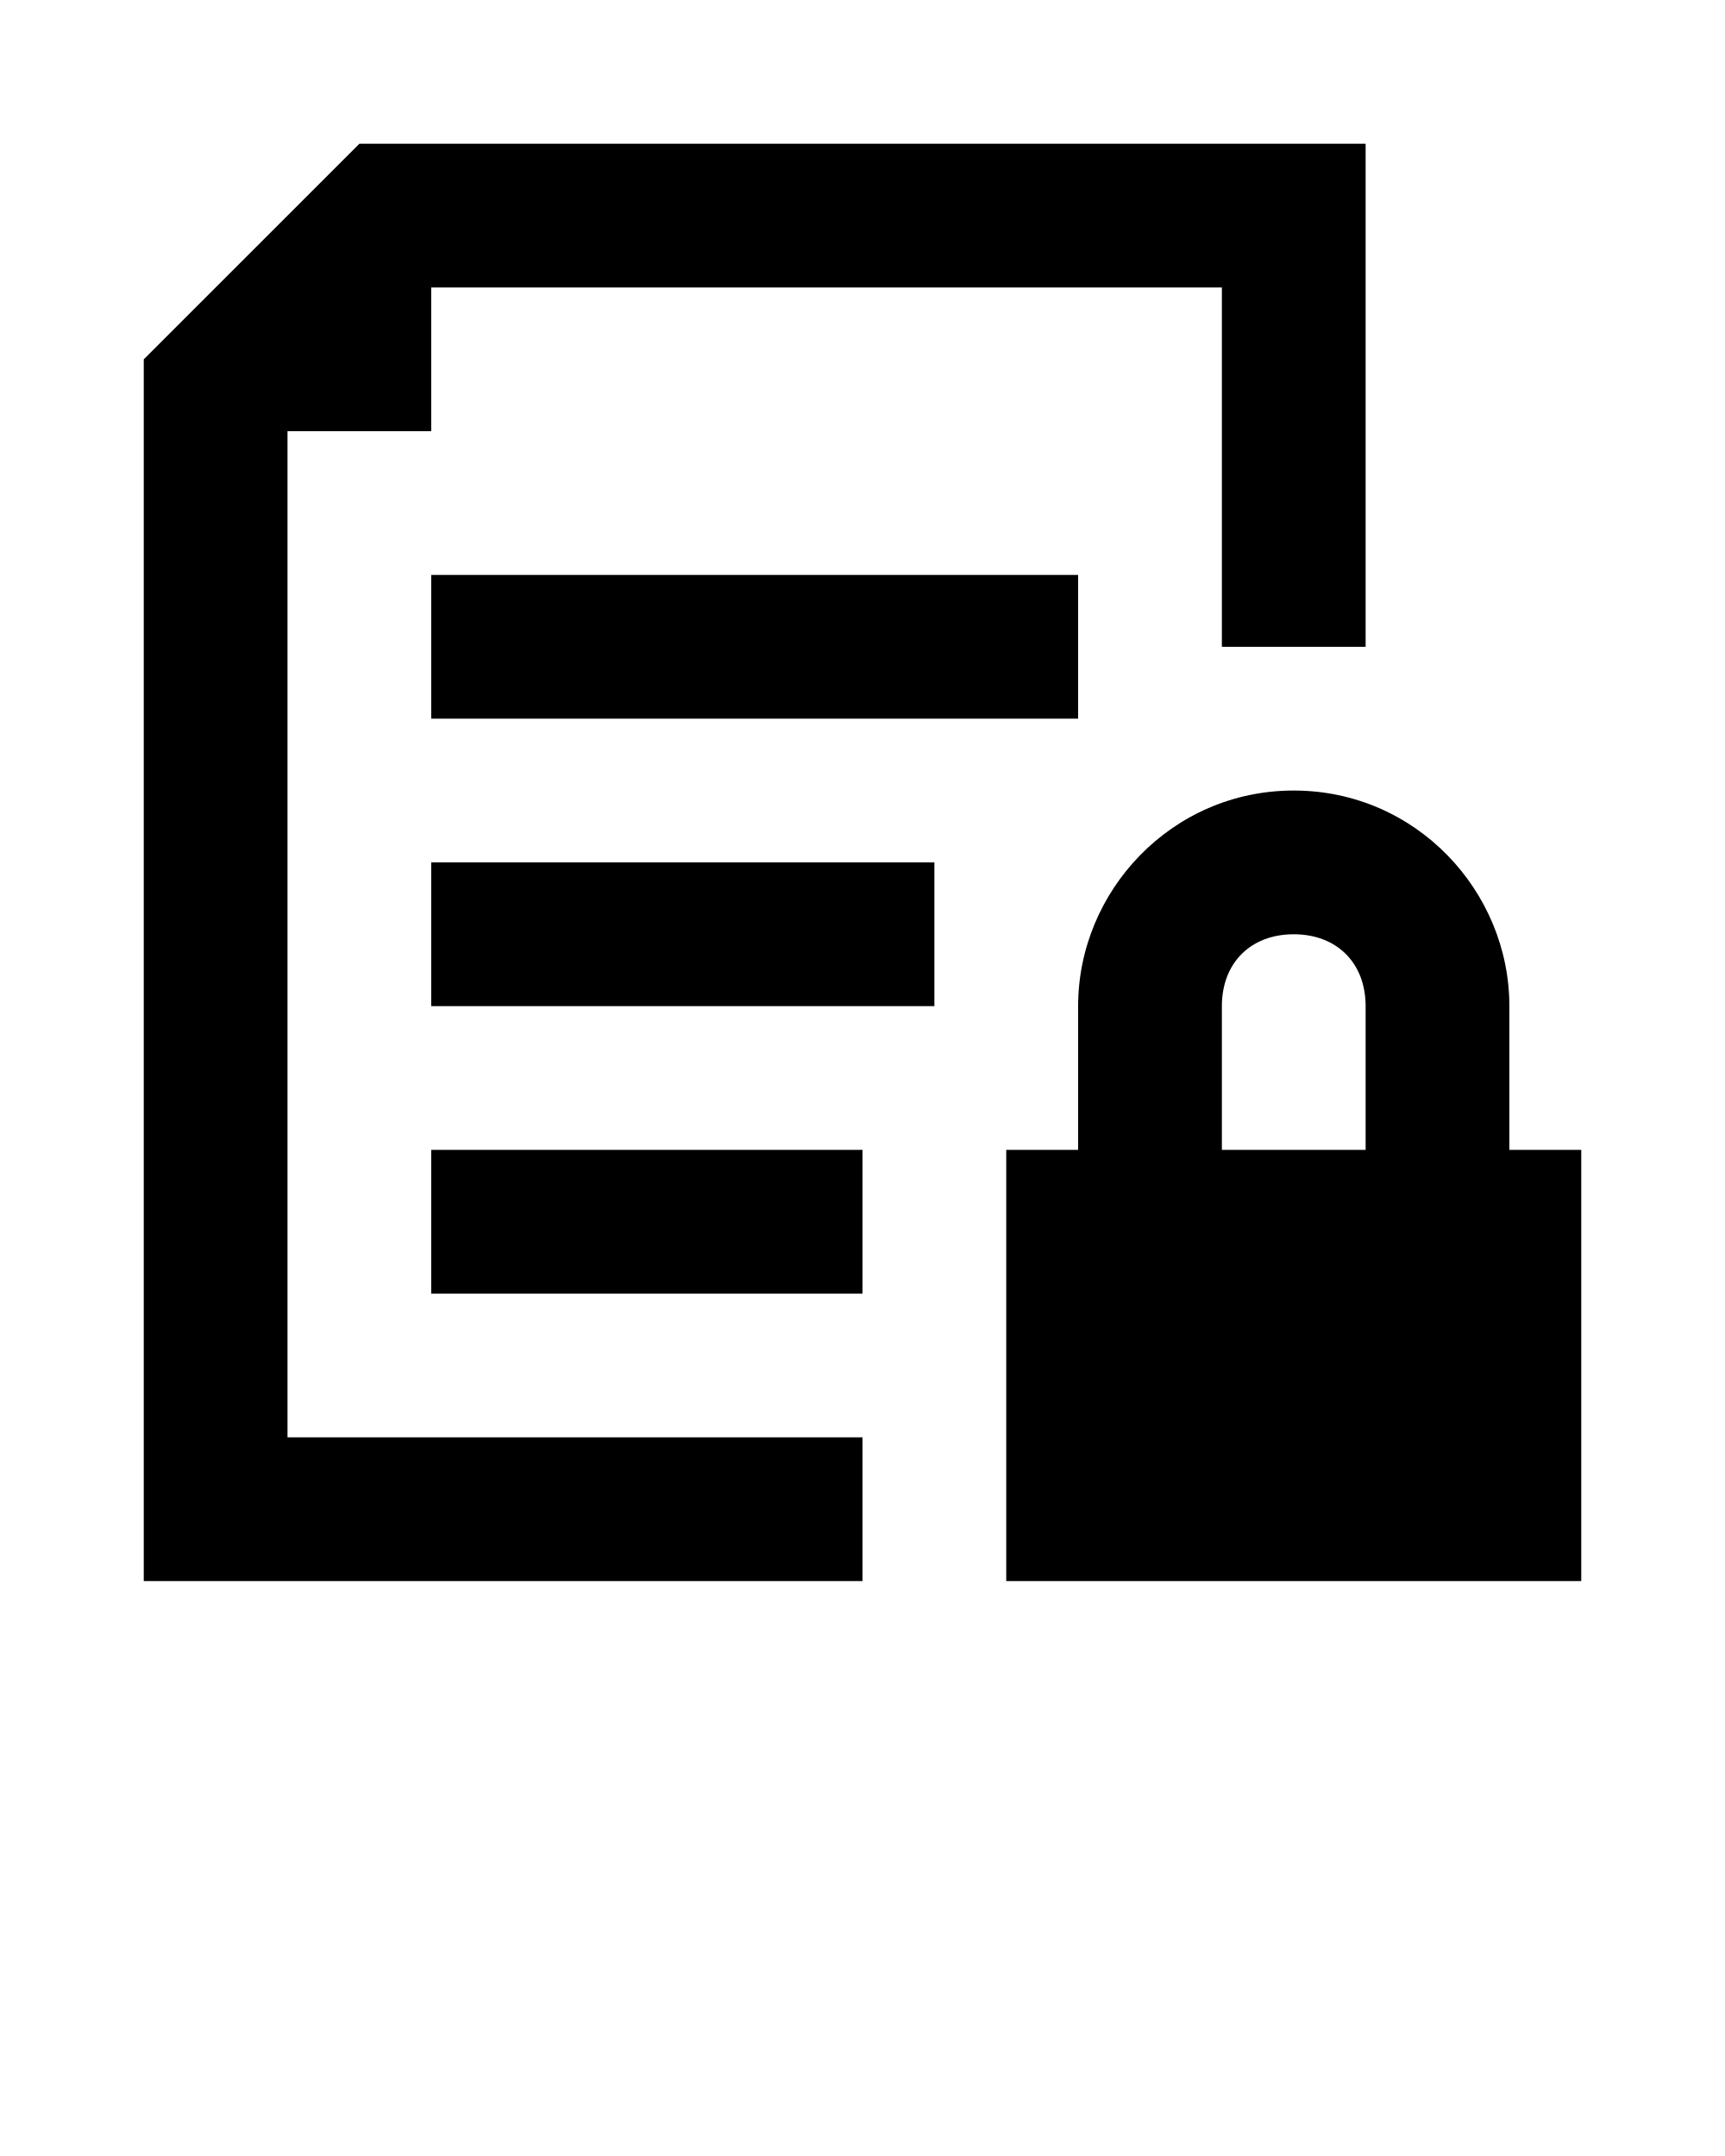
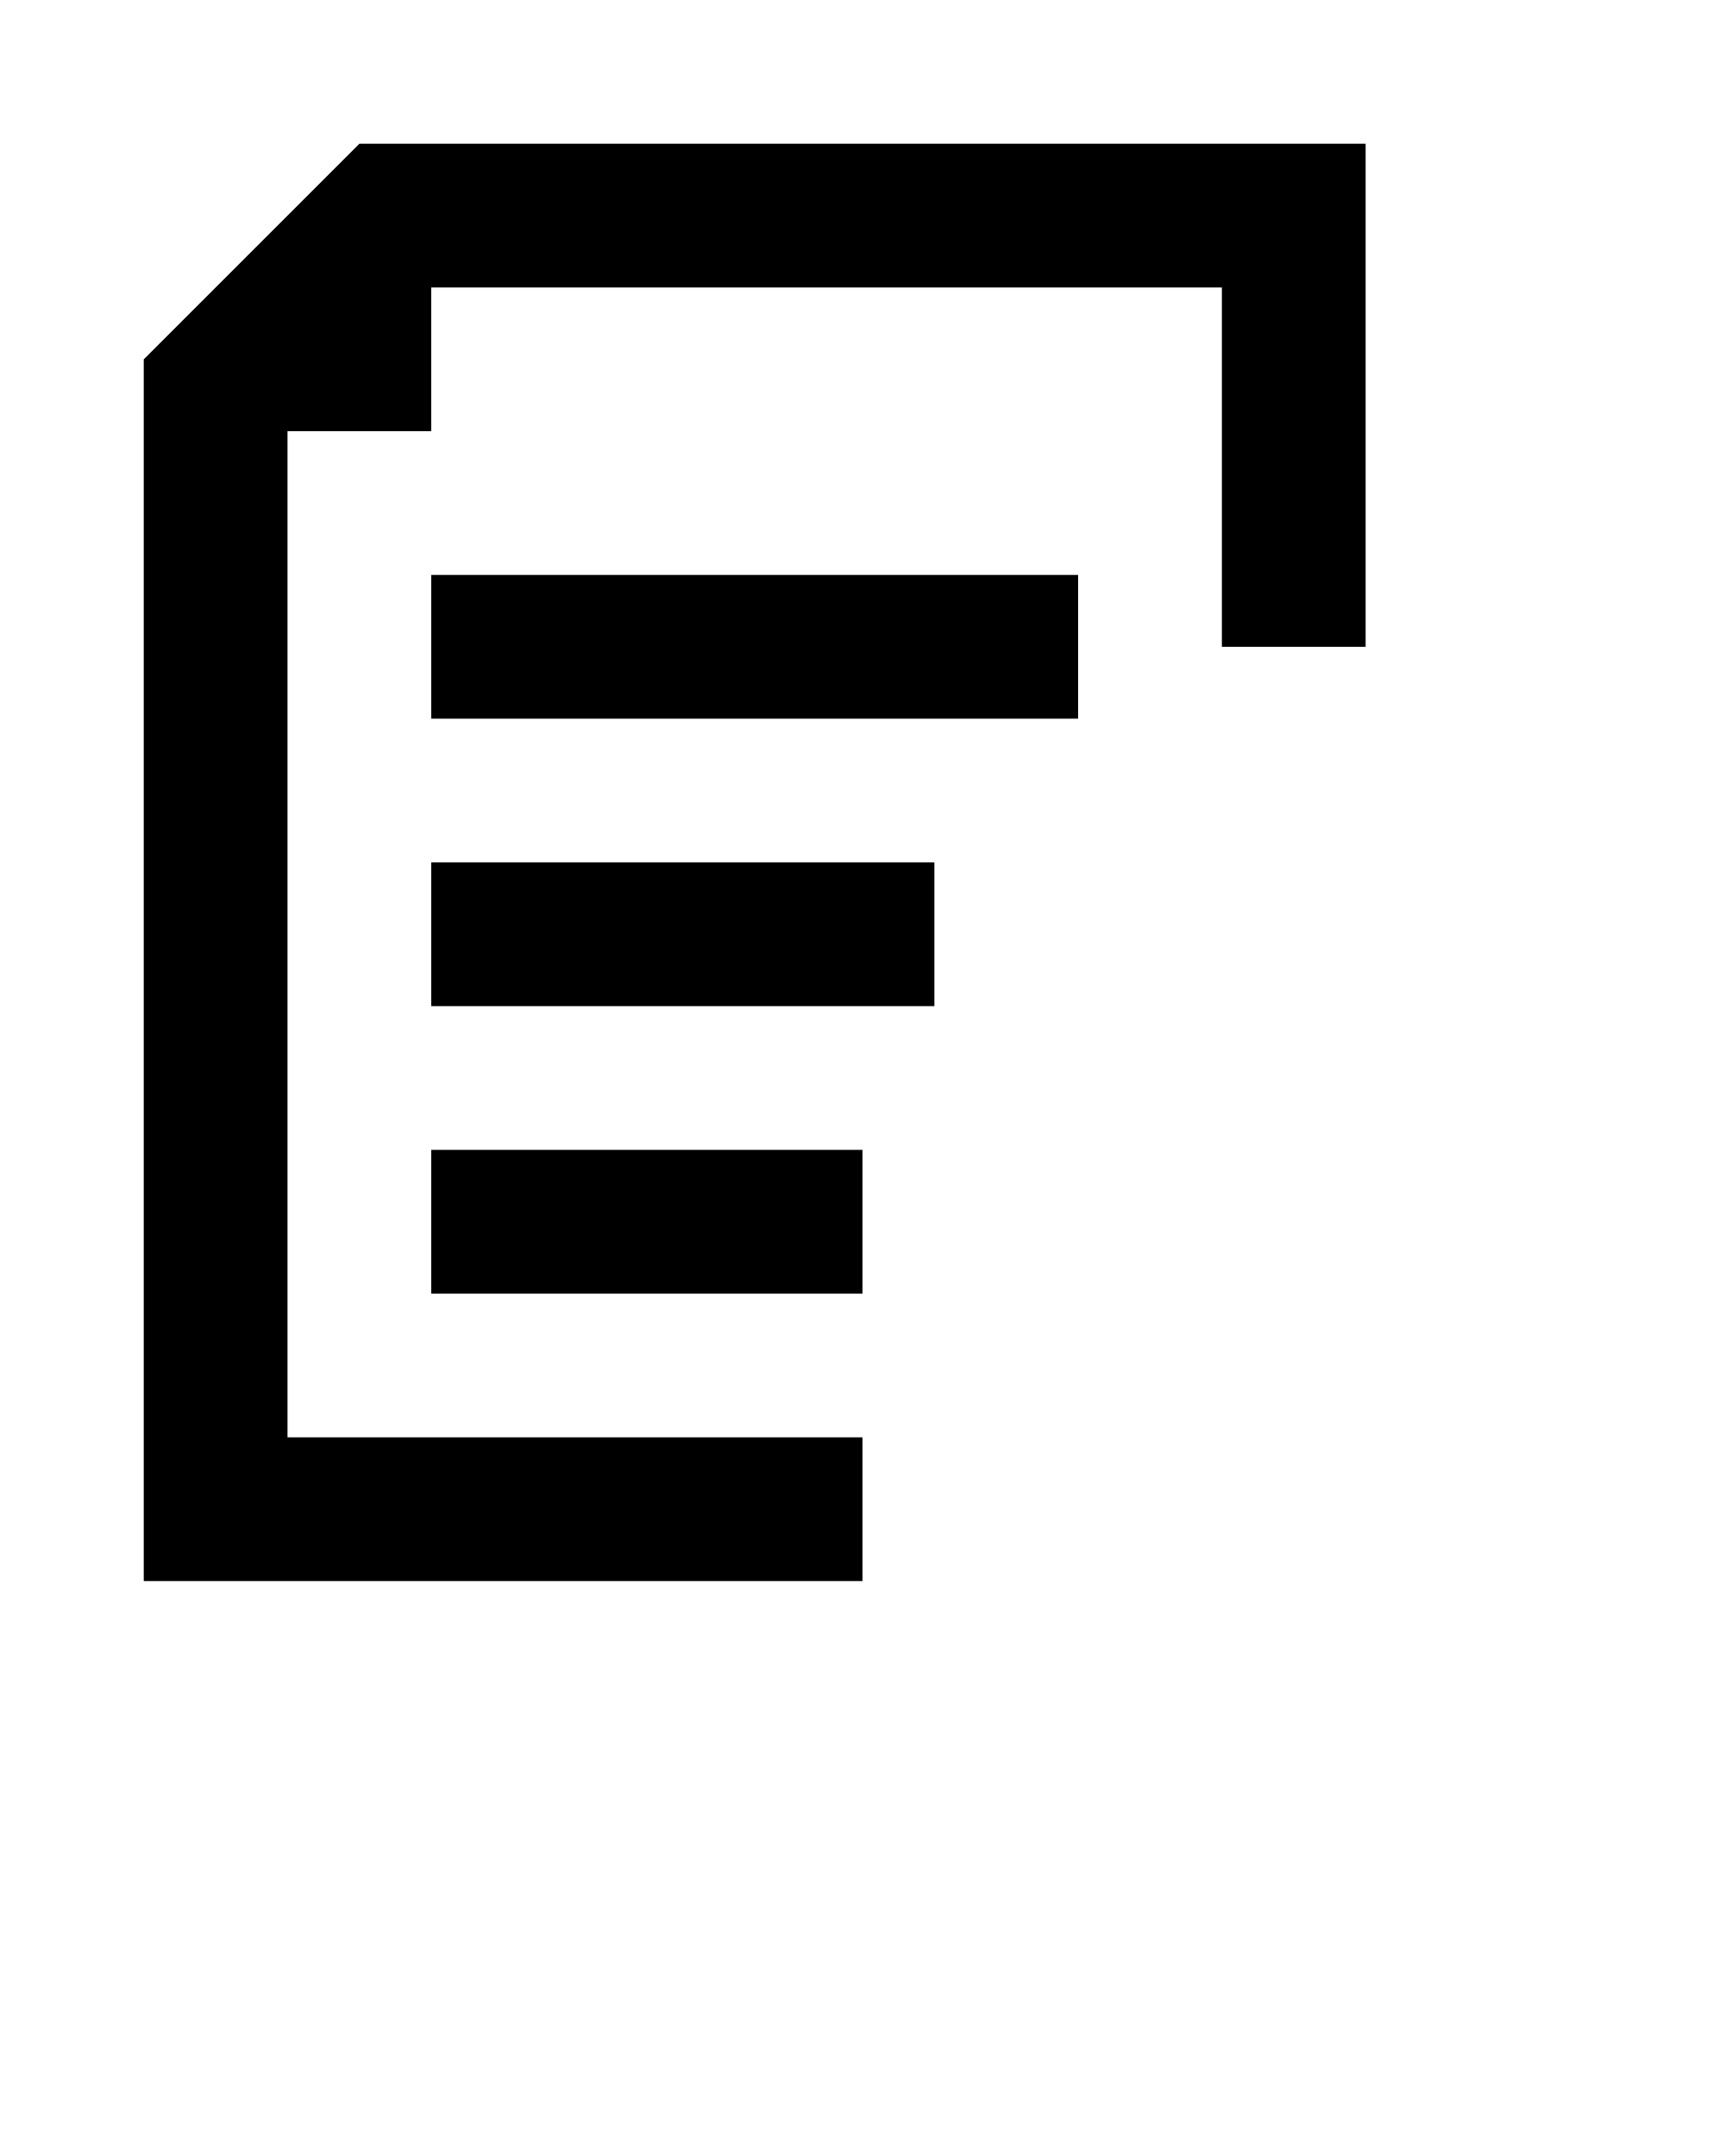
<svg xmlns="http://www.w3.org/2000/svg" version="1.1" x="0px" y="0px" viewBox="0 0 24 30" enable-background="new 0 0 24 24" xml:space="preserve">
  <g>
    <g>
-       <path d="M21,16v-2c0-1.6-1.3-3-3-3c-1.7,0-3,1.4-3,3v2h-1v6h8v-6H21z M19,16h-2v-2c0-0.6,0.4-1,1-1c0.6,0,1,0.4,1,1V16z" />
+       <path path="#FFFFFF" fill="none" d="M21,16v-2c0-1.6-1.3-3-3-3c-1.7,0-3,1.4-3,3v2h-1v6h8v-6H21z M19,16h-2v-2c0-0.6,0.4-1,1-1c0.6,0,1,0.4,1,1V16z" />
      <rect x="6" y="16" width="6" height="2" />
      <rect x="6" y="12" width="7" height="2" />
      <rect x="6" y="8" width="9" height="2" />
    </g>
    <polygon points="19,2 19,9 17,9 17,4 6,4 6,6 4,6 4,20 12,20 12,22 2,22 2,5 5,2  " />
  </g>
-   <text x="0" y="39" fill="#000000" font-size="5px" font-weight="bold" font-family="'Helvetica Neue', Helvetica, Arial-Unicode, Arial, Sans-serif">Created by Creative Stall</text>
-   <text x="0" y="44" fill="#000000" font-size="5px" font-weight="bold" font-family="'Helvetica Neue', Helvetica, Arial-Unicode, Arial, Sans-serif">from the Noun Project</text>
</svg>
